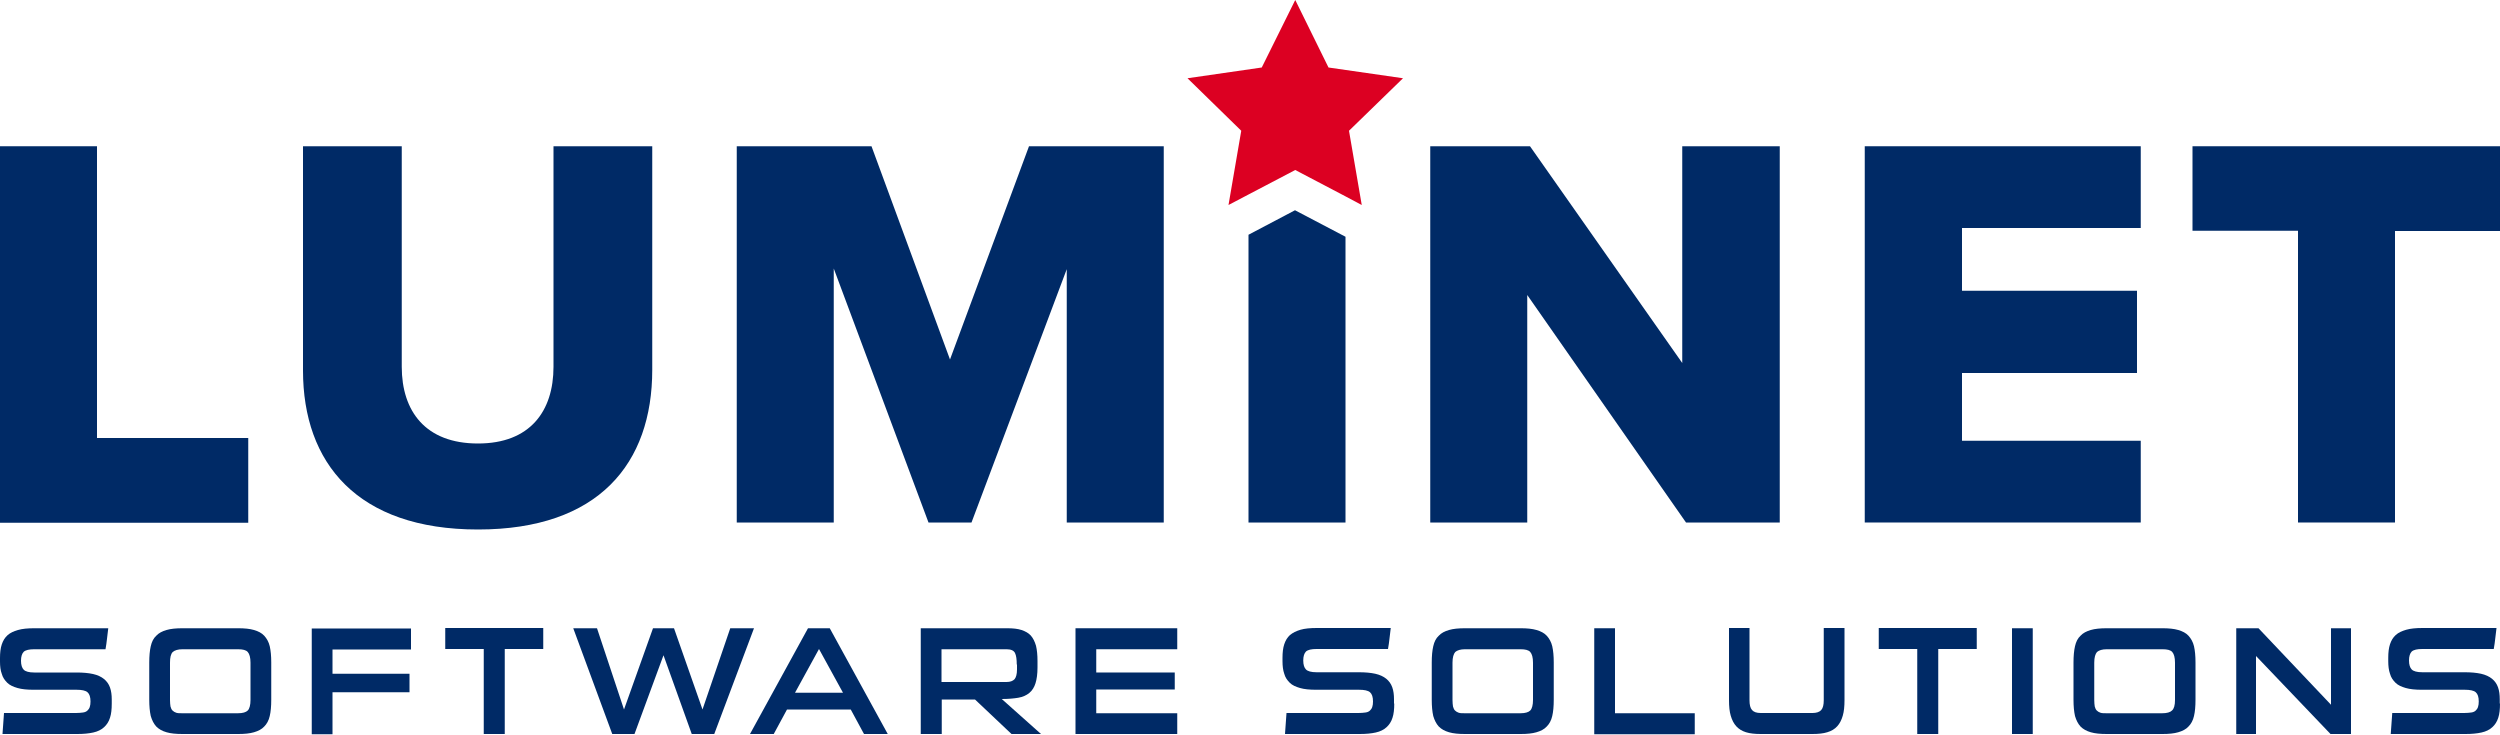
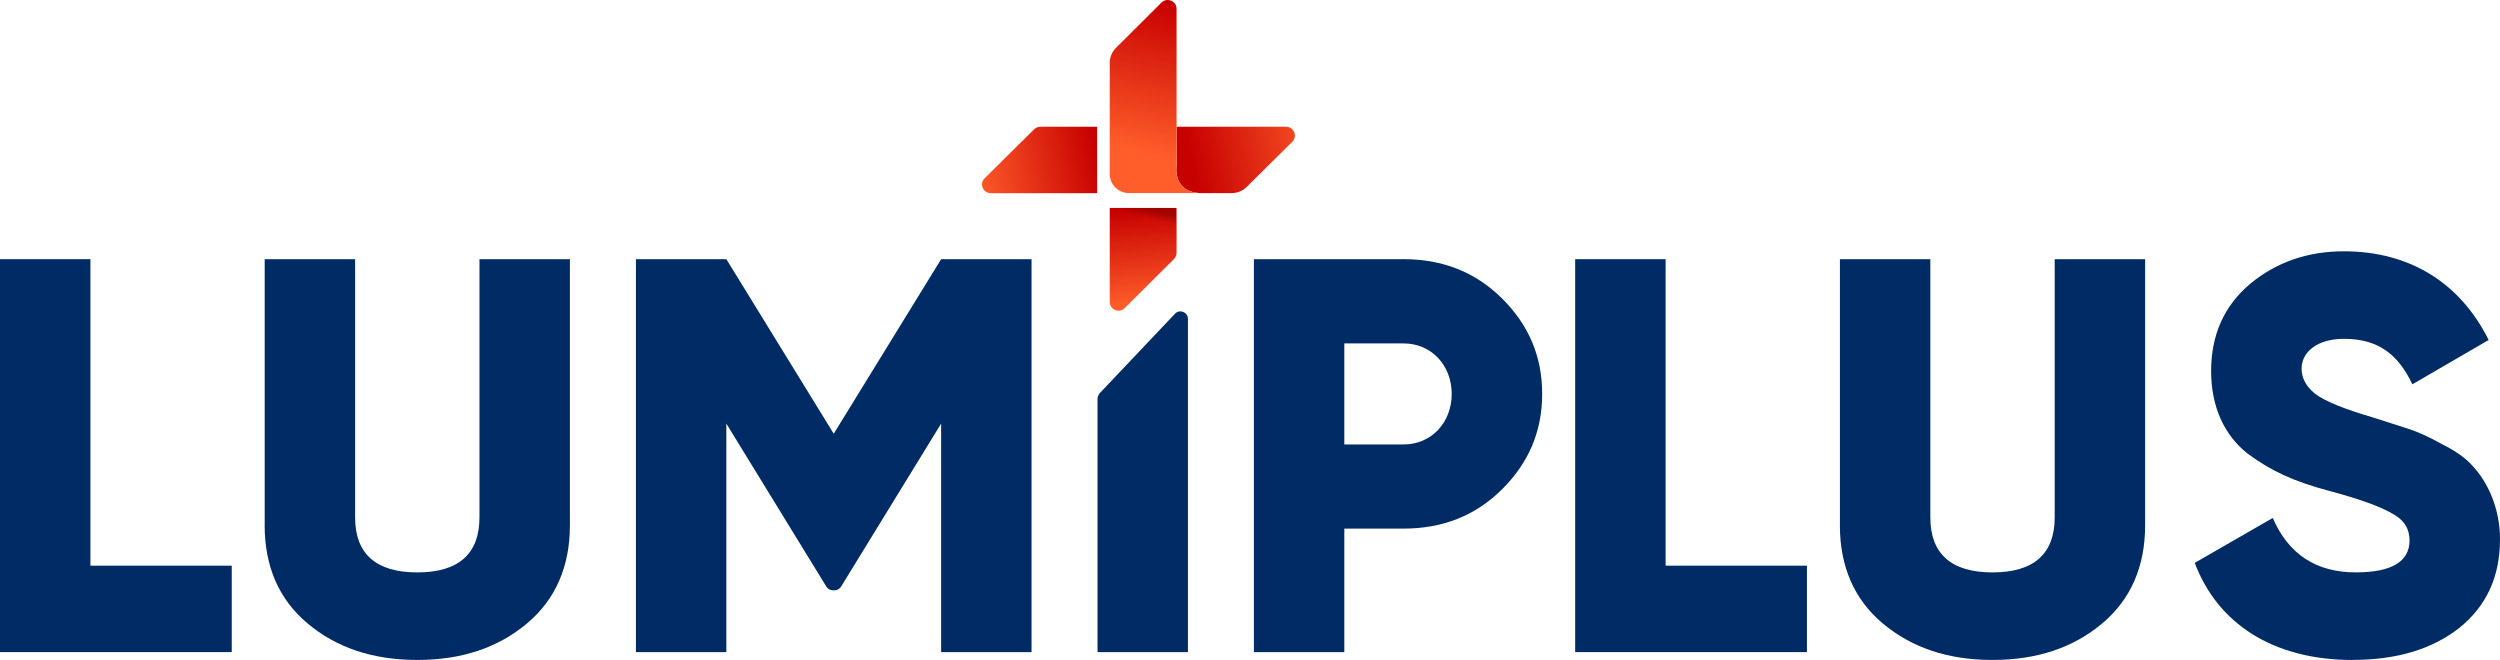
- <svg xmlns="http://www.w3.org/2000/svg" version="1.1" id="Layer_1" x="0px" y="0px" viewBox="0 0 100 29.36" style="enable-background:new 0 0 100 29.36;" xml:space="preserve">
-   <style type="text/css">
- 	.st0{fill:#002A66;}
- 	.st1{fill:#DC0022;}
- </style>
-   <g>
-     <g>
-       <path class="st0" d="M4.47,28.14c0,0.23-0.02,0.42-0.07,0.57c-0.05,0.16-0.13,0.28-0.24,0.38c-0.11,0.1-0.25,0.17-0.43,0.21    c-0.18,0.04-0.39,0.06-0.64,0.06H0.1c0.01-0.14,0.02-0.28,0.03-0.42c0.01-0.14,0.02-0.28,0.03-0.42h2.88    c0.11,0,0.2-0.01,0.28-0.02c0.08-0.01,0.14-0.04,0.18-0.08c0.04-0.04,0.07-0.08,0.09-0.14c0.02-0.06,0.03-0.13,0.03-0.22    c0-0.18-0.04-0.3-0.12-0.37c-0.08-0.07-0.23-0.1-0.44-0.1H1.34c-0.25,0-0.47-0.02-0.64-0.07c-0.17-0.05-0.31-0.11-0.41-0.21    s-0.18-0.21-0.22-0.36C0.02,26.82,0,26.65,0,26.46v-0.14c0-0.21,0.02-0.39,0.07-0.54c0.05-0.15,0.12-0.27,0.23-0.37    s0.25-0.16,0.42-0.21c0.17-0.05,0.39-0.07,0.65-0.07h2.96c-0.02,0.14-0.03,0.28-0.05,0.42c-0.02,0.14-0.03,0.28-0.06,0.42H1.37    c-0.2,0-0.34,0.03-0.42,0.1c-0.07,0.07-0.11,0.19-0.11,0.36c0,0.17,0.04,0.29,0.11,0.36c0.07,0.07,0.21,0.11,0.42,0.11h1.69    c0.26,0,0.48,0.02,0.66,0.06c0.18,0.04,0.33,0.11,0.44,0.2c0.11,0.09,0.19,0.2,0.24,0.34c0.05,0.14,0.07,0.3,0.07,0.48V28.14z" />
-       <path class="st0" d="M7.3,29.36c-0.26,0-0.47-0.02-0.64-0.07c-0.17-0.05-0.3-0.12-0.41-0.23c-0.1-0.11-0.17-0.25-0.22-0.42    c-0.04-0.18-0.06-0.39-0.06-0.65V26.5c0-0.26,0.02-0.48,0.06-0.65c0.04-0.18,0.11-0.32,0.22-0.42c0.1-0.11,0.24-0.18,0.41-0.23    c0.17-0.05,0.38-0.07,0.64-0.07h2.23c0.25,0,0.46,0.02,0.63,0.07c0.17,0.05,0.31,0.12,0.41,0.23c0.1,0.11,0.18,0.25,0.22,0.42    c0.04,0.18,0.06,0.39,0.06,0.65v1.49c0,0.26-0.02,0.48-0.06,0.65c-0.04,0.18-0.12,0.32-0.22,0.42c-0.1,0.11-0.24,0.18-0.41,0.23    c-0.17,0.05-0.38,0.07-0.63,0.07H7.3z M10.02,26.51c0-0.21-0.04-0.35-0.11-0.43c-0.07-0.08-0.2-0.11-0.39-0.11H7.3    c-0.18,0-0.31,0.04-0.39,0.11C6.83,26.16,6.8,26.3,6.8,26.51V28c0,0.11,0.01,0.19,0.02,0.26c0.02,0.07,0.04,0.12,0.08,0.16    c0.04,0.04,0.09,0.07,0.15,0.09c0.06,0.02,0.14,0.02,0.24,0.02h2.23c0.19,0,0.32-0.04,0.39-0.11c0.07-0.07,0.11-0.22,0.11-0.42    V26.51z" />
-       <path class="st0" d="M13.3,27.68v1.69h-0.83v-4.23h3.97v0.84H13.3v0.97h3.08v0.74H13.3z" />
-       <path class="st0" d="M19.35,29.36v-3.4h-1.54v-0.84h3.92v0.84h-1.54v3.4H19.35z" />
-       <path class="st0" d="M27.67,29.36l-1.13-3.15l-1.16,3.15h-0.89l-1.56-4.23h0.95l1.08,3.25l1.16-3.25h0.84l1.14,3.25l1.11-3.25    h0.95l-1.59,4.23H27.67z" />
-       <path class="st0" d="M34.56,29.36l-0.53-0.98h-2.55l-0.53,0.98H30l2.32-4.23h0.87l2.32,4.23H34.56z M32.76,25.96l-0.96,1.75h1.92    L32.76,25.96z" />
-       <path class="st0" d="M40.46,29.36l-1.46-1.38h-1.33v1.38h-0.84v-4.23h3.46c0.23,0,0.42,0.02,0.57,0.07    c0.15,0.05,0.28,0.12,0.37,0.22c0.09,0.1,0.16,0.24,0.21,0.41c0.04,0.17,0.06,0.37,0.06,0.61v0.26c0,0.26-0.03,0.47-0.08,0.63    c-0.05,0.16-0.13,0.29-0.25,0.39c-0.11,0.09-0.26,0.16-0.44,0.19s-0.4,0.05-0.66,0.05l1.57,1.4H40.46z M40.67,26.58    c0-0.2-0.02-0.36-0.07-0.46c-0.05-0.1-0.16-0.15-0.34-0.15h-2.6v1.31h2.6c0.15,0,0.25-0.04,0.32-0.11c0.06-0.07,0.1-0.2,0.1-0.39    V26.58z" />
-       <path class="st0" d="M43.02,29.36v-4.23h4.07v0.84h-3.24v0.93h3.14v0.68h-3.14v0.95h3.24v0.83H43.02z" />
-       <path class="st0" d="M55.77,28.14c0,0.23-0.02,0.42-0.07,0.57c-0.05,0.16-0.13,0.28-0.24,0.38c-0.11,0.1-0.25,0.17-0.43,0.21    c-0.18,0.04-0.39,0.06-0.64,0.06h-2.99c0.01-0.14,0.02-0.28,0.03-0.42c0.01-0.14,0.02-0.28,0.03-0.42h2.88    c0.11,0,0.2-0.01,0.28-0.02c0.08-0.01,0.14-0.04,0.18-0.08c0.04-0.04,0.07-0.08,0.09-0.14c0.02-0.06,0.03-0.13,0.03-0.22    c0-0.18-0.04-0.3-0.12-0.37c-0.08-0.07-0.23-0.1-0.44-0.1h-1.72c-0.25,0-0.47-0.02-0.64-0.07c-0.17-0.05-0.31-0.11-0.41-0.21    s-0.18-0.21-0.22-0.36c-0.05-0.14-0.07-0.31-0.07-0.5v-0.14c0-0.21,0.02-0.39,0.07-0.54c0.05-0.15,0.12-0.27,0.23-0.37    c0.11-0.09,0.25-0.16,0.42-0.21c0.17-0.05,0.39-0.07,0.65-0.07h2.96c-0.02,0.14-0.03,0.28-0.05,0.42    c-0.02,0.14-0.03,0.28-0.06,0.42h-2.86c-0.2,0-0.34,0.03-0.42,0.1c-0.07,0.07-0.11,0.19-0.11,0.36c0,0.17,0.04,0.29,0.11,0.36    c0.07,0.07,0.21,0.11,0.42,0.11h1.69c0.26,0,0.48,0.02,0.66,0.06c0.18,0.04,0.33,0.11,0.44,0.2c0.11,0.09,0.19,0.2,0.24,0.34    c0.05,0.14,0.07,0.3,0.07,0.48V28.14z" />
-       <path class="st0" d="M58.6,29.36c-0.26,0-0.47-0.02-0.64-0.07s-0.3-0.12-0.41-0.23c-0.1-0.11-0.17-0.25-0.22-0.42    c-0.04-0.18-0.06-0.39-0.06-0.65V26.5c0-0.26,0.02-0.48,0.06-0.65c0.04-0.18,0.11-0.32,0.22-0.42c0.1-0.11,0.24-0.18,0.41-0.23    c0.17-0.05,0.38-0.07,0.64-0.07h2.23c0.25,0,0.46,0.02,0.63,0.07c0.17,0.05,0.31,0.12,0.41,0.23c0.1,0.11,0.18,0.25,0.22,0.42    c0.04,0.18,0.06,0.39,0.06,0.65v1.49c0,0.26-0.02,0.48-0.06,0.65c-0.04,0.18-0.12,0.32-0.22,0.42c-0.1,0.11-0.24,0.18-0.41,0.23    c-0.17,0.05-0.38,0.07-0.63,0.07H58.6z M61.32,26.51c0-0.21-0.04-0.35-0.11-0.43c-0.07-0.08-0.2-0.11-0.39-0.11H58.6    c-0.18,0-0.31,0.04-0.39,0.11c-0.07,0.08-0.11,0.22-0.11,0.43V28c0,0.11,0.01,0.19,0.02,0.26c0.02,0.07,0.04,0.12,0.08,0.16    c0.04,0.04,0.09,0.07,0.15,0.09c0.06,0.02,0.14,0.02,0.24,0.02h2.23c0.19,0,0.32-0.04,0.39-0.11c0.07-0.07,0.11-0.22,0.11-0.42    V26.51z" />
-       <path class="st0" d="M63.77,29.36v-4.23h0.83v3.4h3.19v0.84H63.77z" />
-       <path class="st0" d="M70.43,29.36c-0.23,0-0.43-0.02-0.59-0.07c-0.16-0.05-0.29-0.13-0.39-0.24c-0.1-0.11-0.17-0.25-0.22-0.42    c-0.05-0.17-0.07-0.37-0.07-0.62v-2.89h0.82v2.89c0,0.18,0.03,0.31,0.1,0.39c0.07,0.08,0.18,0.12,0.35,0.12h2.07    c0.16,0,0.28-0.04,0.35-0.12c0.07-0.08,0.1-0.21,0.1-0.39v-2.89h0.83v2.89c0,0.24-0.02,0.45-0.07,0.62    c-0.05,0.17-0.12,0.31-0.22,0.42c-0.1,0.11-0.23,0.19-0.4,0.24c-0.16,0.05-0.36,0.07-0.6,0.07H70.43z" />
-       <path class="st0" d="M76.69,29.36v-3.4h-1.54v-0.84h3.92v0.84h-1.54v3.4H76.69z" />
-       <path class="st0" d="M80.48,29.36v-4.23h0.83v4.23H80.48z" />
-       <path class="st0" d="M84.27,29.36c-0.26,0-0.47-0.02-0.64-0.07s-0.3-0.12-0.41-0.23c-0.1-0.11-0.17-0.25-0.22-0.42    c-0.04-0.18-0.06-0.39-0.06-0.65V26.5c0-0.26,0.02-0.48,0.06-0.65c0.04-0.18,0.11-0.32,0.22-0.42c0.1-0.11,0.24-0.18,0.41-0.23    c0.17-0.05,0.38-0.07,0.64-0.07h2.23c0.25,0,0.46,0.02,0.63,0.07c0.17,0.05,0.31,0.12,0.41,0.23c0.1,0.11,0.18,0.25,0.22,0.42    c0.04,0.18,0.06,0.39,0.06,0.65v1.49c0,0.26-0.02,0.48-0.06,0.65c-0.04,0.18-0.12,0.32-0.22,0.42c-0.1,0.11-0.24,0.18-0.41,0.23    c-0.17,0.05-0.38,0.07-0.63,0.07H84.27z M87,26.51c0-0.21-0.04-0.35-0.11-0.43c-0.07-0.08-0.2-0.11-0.39-0.11h-2.23    c-0.18,0-0.31,0.04-0.39,0.11c-0.07,0.08-0.11,0.22-0.11,0.43V28c0,0.11,0.01,0.19,0.02,0.26c0.02,0.07,0.04,0.12,0.08,0.16    c0.04,0.04,0.09,0.07,0.15,0.09c0.06,0.02,0.14,0.02,0.24,0.02h2.23c0.19,0,0.32-0.04,0.39-0.11C86.96,28.35,87,28.21,87,28V26.51    z" />
-       <path class="st0" d="M93.22,29.36l-2.98-3.12v3.12h-0.79v-4.23h0.89l2.9,3.06v-3.06h0.8v4.23H93.22z" />
-       <path class="st0" d="M100,28.14c0,0.23-0.02,0.42-0.07,0.57c-0.05,0.16-0.13,0.28-0.24,0.38c-0.11,0.1-0.25,0.17-0.43,0.21    c-0.18,0.04-0.39,0.06-0.64,0.06h-2.99c0.01-0.14,0.02-0.28,0.03-0.42c0.01-0.14,0.02-0.28,0.03-0.42h2.88    c0.11,0,0.2-0.01,0.28-0.02c0.08-0.01,0.14-0.04,0.18-0.08c0.04-0.04,0.07-0.08,0.09-0.14c0.02-0.06,0.03-0.13,0.03-0.22    c0-0.18-0.04-0.3-0.12-0.37c-0.08-0.07-0.23-0.1-0.44-0.1h-1.72c-0.25,0-0.47-0.02-0.64-0.07c-0.17-0.05-0.31-0.11-0.41-0.21    s-0.18-0.21-0.22-0.36c-0.05-0.14-0.07-0.31-0.07-0.5v-0.14c0-0.21,0.02-0.39,0.07-0.54c0.05-0.15,0.12-0.27,0.23-0.37    s0.25-0.16,0.42-0.21c0.17-0.05,0.39-0.07,0.65-0.07h2.96c-0.02,0.14-0.03,0.28-0.05,0.42c-0.02,0.14-0.03,0.28-0.06,0.42h-2.86    c-0.2,0-0.34,0.03-0.42,0.1c-0.07,0.07-0.11,0.19-0.11,0.36c0,0.17,0.04,0.29,0.11,0.36c0.07,0.07,0.21,0.11,0.42,0.11h1.69    c0.26,0,0.48,0.02,0.66,0.06c0.18,0.04,0.33,0.11,0.44,0.2c0.11,0.09,0.19,0.2,0.24,0.34c0.05,0.14,0.07,0.3,0.07,0.48V28.14z" />
-     </g>
-     <g>
-       <path class="st0" d="M0,5.85h3.88v11.67h6.05v3.39H0V5.85z" />
-       <path class="st0" d="M12.12,5.85h3.95v8.82c0,1.78,0.95,3.07,3.05,3.07c2.08,0,3.02-1.29,3.02-3.07V5.85h3.95v8.94    c0,3.75-2.14,6.39-6.97,6.39c-4.83,0-7-2.66-7-6.36V5.85z" />
-       <path class="st0" d="M42.68,10.74L38.86,20.9h-1.72l-3.79-10.16V20.9h-3.88V5.85h5.39l3.14,8.53l3.16-8.53h5.39V20.9h-3.88V10.74z    " />
-       <path class="st0" d="M49.94,9.39V20.9h3.88V9.47l-2.02-1.06L49.94,9.39z" />
-       <path class="st0" d="M61.09,11.8v9.1h-3.88V5.85h3.99l6.09,8.67V5.85h3.9V20.9h-3.75L61.09,11.8z" />
-       <path class="st0" d="M74.59,5.85h11.04v3.27h-7.15v2.51h7v3.29h-7v2.71h7.15v3.27H74.59V5.85z" />
-       <path class="st0" d="M91.92,9.23H87.7V5.85H100v3.39h-4.2V20.9h-3.88V9.23z" />
-     </g>
-     <g>
-       <polygon class="st1" points="53.96,5.23 54.47,8.2 53.83,7.86 51.81,6.8 49.94,7.78 49.14,8.2 49.65,5.23 47.5,3.13 50.47,2.7     51.81,0 53.14,2.7 56.12,3.13   " />
-     </g>
-   </g>
+ <svg xmlns="http://www.w3.org/2000/svg" width="250" height="66" viewBox="0 0 250 66" fill="none">
+   <path d="M128.597 12.676H117.662V16.561C117.662 16.561 117.191 19.313 120.233 19.313H123.163C123.726 19.313 124.265 19.091 124.664 18.698L129.227 14.179C129.786 13.623 129.391 12.676 128.601 12.676H128.597Z" fill="url(#paint0_linear_340_383)" />
+   <path d="M117.657 16.558V0.882C117.657 0.097 116.703 -0.295 116.144 0.26L111.593 4.791C111.194 5.188 110.974 5.723 110.974 6.282V17.398C110.974 18.453 111.837 19.309 112.899 19.309H120.228C117.186 19.309 117.657 16.558 117.657 16.558Z" fill="url(#paint1_linear_340_383)" />
+   <path d="M110.974 30.195C110.974 30.973 111.921 31.361 112.471 30.81L117.386 25.918C117.562 25.743 117.657 25.509 117.657 25.264V20.792H110.974V30.195Z" fill="url(#paint2_linear_340_383)" />
+   <path opacity="0.2" d="M117.601 22.612L111.042 20.812H117.601V22.612Z" fill="url(#paint3_linear_340_383)" />
+   <path d="M104.048 12.676C103.8 12.676 103.561 12.775 103.389 12.95L98.463 17.83C97.908 18.377 98.299 19.317 99.082 19.317H109.713V12.676H104.048Z" fill="url(#paint4_linear_340_383)" />
+   <path d="M235.301 66C227.216 66 221.735 62.293 219.475 56.287L227.276 51.795C228.857 55.443 231.628 57.238 235.584 57.238C239.145 57.238 240.954 56.172 240.954 54.039C240.954 52.862 240.387 51.962 239.201 51.343C238.071 50.669 235.923 49.884 232.758 49.044C229.424 48.144 227.16 47.137 224.729 45.337C222.414 43.486 221.112 40.679 221.112 37.087C221.112 33.495 222.414 30.577 225.013 28.385C227.667 26.196 230.777 25.13 234.394 25.13C240.894 25.13 245.984 28.218 248.866 33.998L241.237 38.431C239.824 35.457 237.848 33.883 234.398 33.883C231.684 33.883 230.159 35.231 230.159 36.857C230.159 37.812 230.61 38.653 231.516 39.382C232.478 40.112 234.398 40.897 237.281 41.741L240.954 42.919C241.8 43.2 242.934 43.704 244.231 44.433C245.589 45.107 246.607 45.837 247.285 46.621C248.699 48.136 250 50.721 250 53.92C250 57.682 248.643 60.6 245.932 62.789C243.217 64.922 239.656 65.988 235.305 65.988L235.301 66Z" fill="#002B64" />
+   <path d="M183.992 52.523V25.917H193.034V51.738C193.034 55.386 195.126 57.241 199.254 57.241C203.382 57.241 205.47 55.389 205.47 51.738V25.917H214.513V52.523C214.513 56.623 213.099 59.933 210.217 62.347C207.335 64.762 203.718 65.995 199.25 65.995C194.783 65.995 191.166 64.762 188.283 62.347C185.401 59.933 183.988 56.623 183.988 52.523H183.992Z" fill="#002B64" />
+   <path d="M166.561 25.917V56.567H180.693V65.21H157.518V25.917H166.565H166.561Z" fill="#002B64" />
+   <path d="M125.389 25.917H140.368C144.269 25.917 147.546 27.21 150.205 29.846C152.86 32.483 154.217 35.626 154.217 39.389C154.217 43.151 152.86 46.291 150.205 48.931C147.546 51.568 144.269 52.86 140.368 52.86H134.432V65.21H125.389V25.917ZM134.432 44.444H140.368C143.139 44.444 145.171 42.255 145.171 39.393C145.171 36.53 143.135 34.342 140.368 34.342H134.432V44.447V44.444Z" fill="#002B64" />
+   <path d="M109.751 65.211V39.925C109.751 39.687 109.843 39.457 110.006 39.283L117.5 31.374C117.963 30.882 118.793 31.211 118.793 31.881V65.211H109.751Z" fill="#002B64" />
+   <path d="M94.113 25.917H103.155V65.21H94.113V42.362L84.112 58.656C83.969 58.89 83.713 59.033 83.438 59.033H83.306C83.03 59.033 82.779 58.89 82.635 58.66L72.634 42.362V65.21H63.592V25.917H72.634L83.374 43.373L94.113 25.917Z" fill="#002B64" />
+   <path d="M26.469 52.523V25.917H35.511V51.738C35.511 55.386 37.603 57.241 41.731 57.241C45.859 57.241 47.947 55.389 47.947 51.738V25.917H56.99V52.523C56.99 56.623 55.577 59.933 52.694 62.347C49.812 64.762 46.195 65.995 41.727 65.995C37.26 65.995 33.643 64.762 30.761 62.347C27.878 59.933 26.465 56.623 26.465 52.523H26.469Z" fill="#002B64" />
+   <path d="M9.042 25.917V56.567H23.175V65.21H0V25.917H9.042Z" fill="#002B64" />
+   <defs>
+     <linearGradient id="paint0_linear_340_383" x1="133.16" y1="13.251" x2="119.184" y2="16.328" gradientUnits="userSpaceOnUse">
+       <stop stop-color="#FF5E2B" />
+       <stop offset="1" stop-color="#C70000" />
+     </linearGradient>
+     <linearGradient id="paint1_linear_340_383" x1="118.176" y1="0.541" x2="115.037" y2="15.552" gradientUnits="userSpaceOnUse">
+       <stop stop-color="#C70000" />
+       <stop offset="1" stop-color="#FF5E2B" />
+     </linearGradient>
+     <linearGradient id="paint2_linear_340_383" x1="114.719" y1="30.521" x2="113.955" y2="20.882" gradientUnits="userSpaceOnUse">
+       <stop stop-color="#FF5E2B" />
+       <stop offset="1" stop-color="#C70000" />
+     </linearGradient>
+     <linearGradient id="paint3_linear_340_383" x1="114.535" y1="20.868" x2="114.33" y2="21.697" gradientUnits="userSpaceOnUse">
+       <stop />
+       <stop offset="1" stop-opacity="0" />
+     </linearGradient>
+     <linearGradient id="paint4_linear_340_383" x1="97.09" y1="18.052" x2="109.769" y2="15.34" gradientUnits="userSpaceOnUse">
+       <stop stop-color="#FF5E2B" />
+       <stop offset="1" stop-color="#C70000" />
+     </linearGradient>
+   </defs>
</svg>
